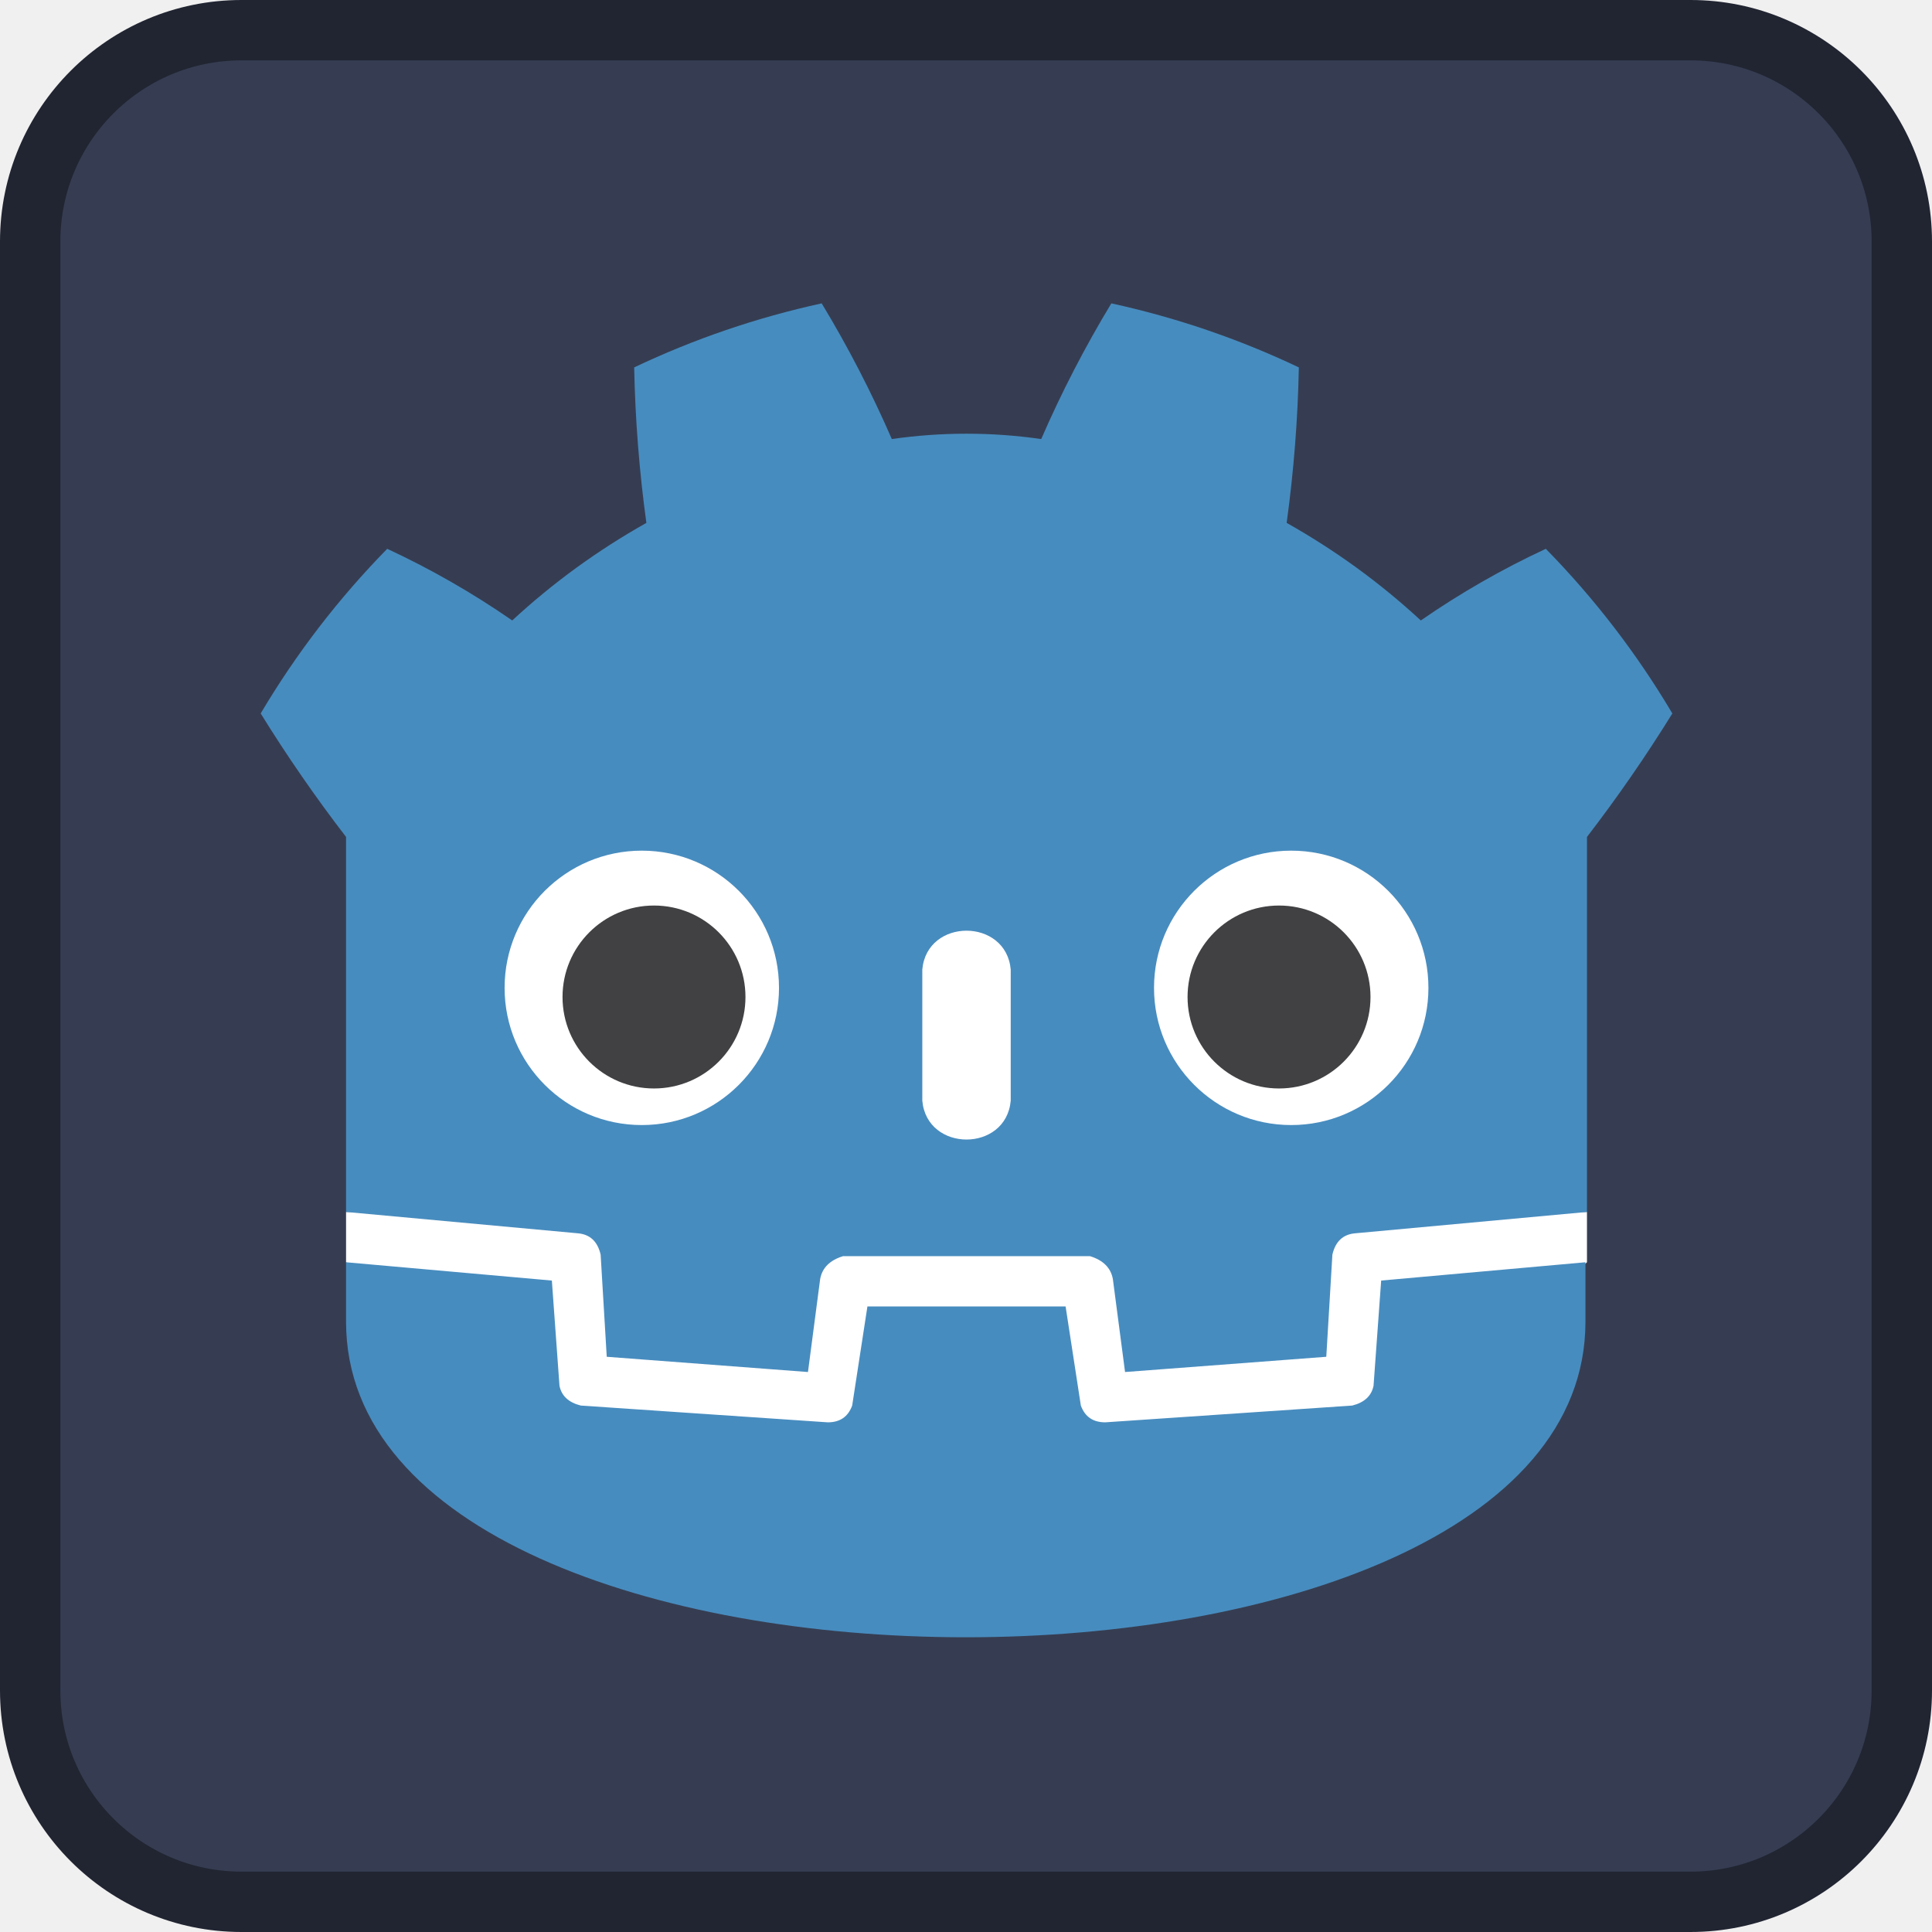
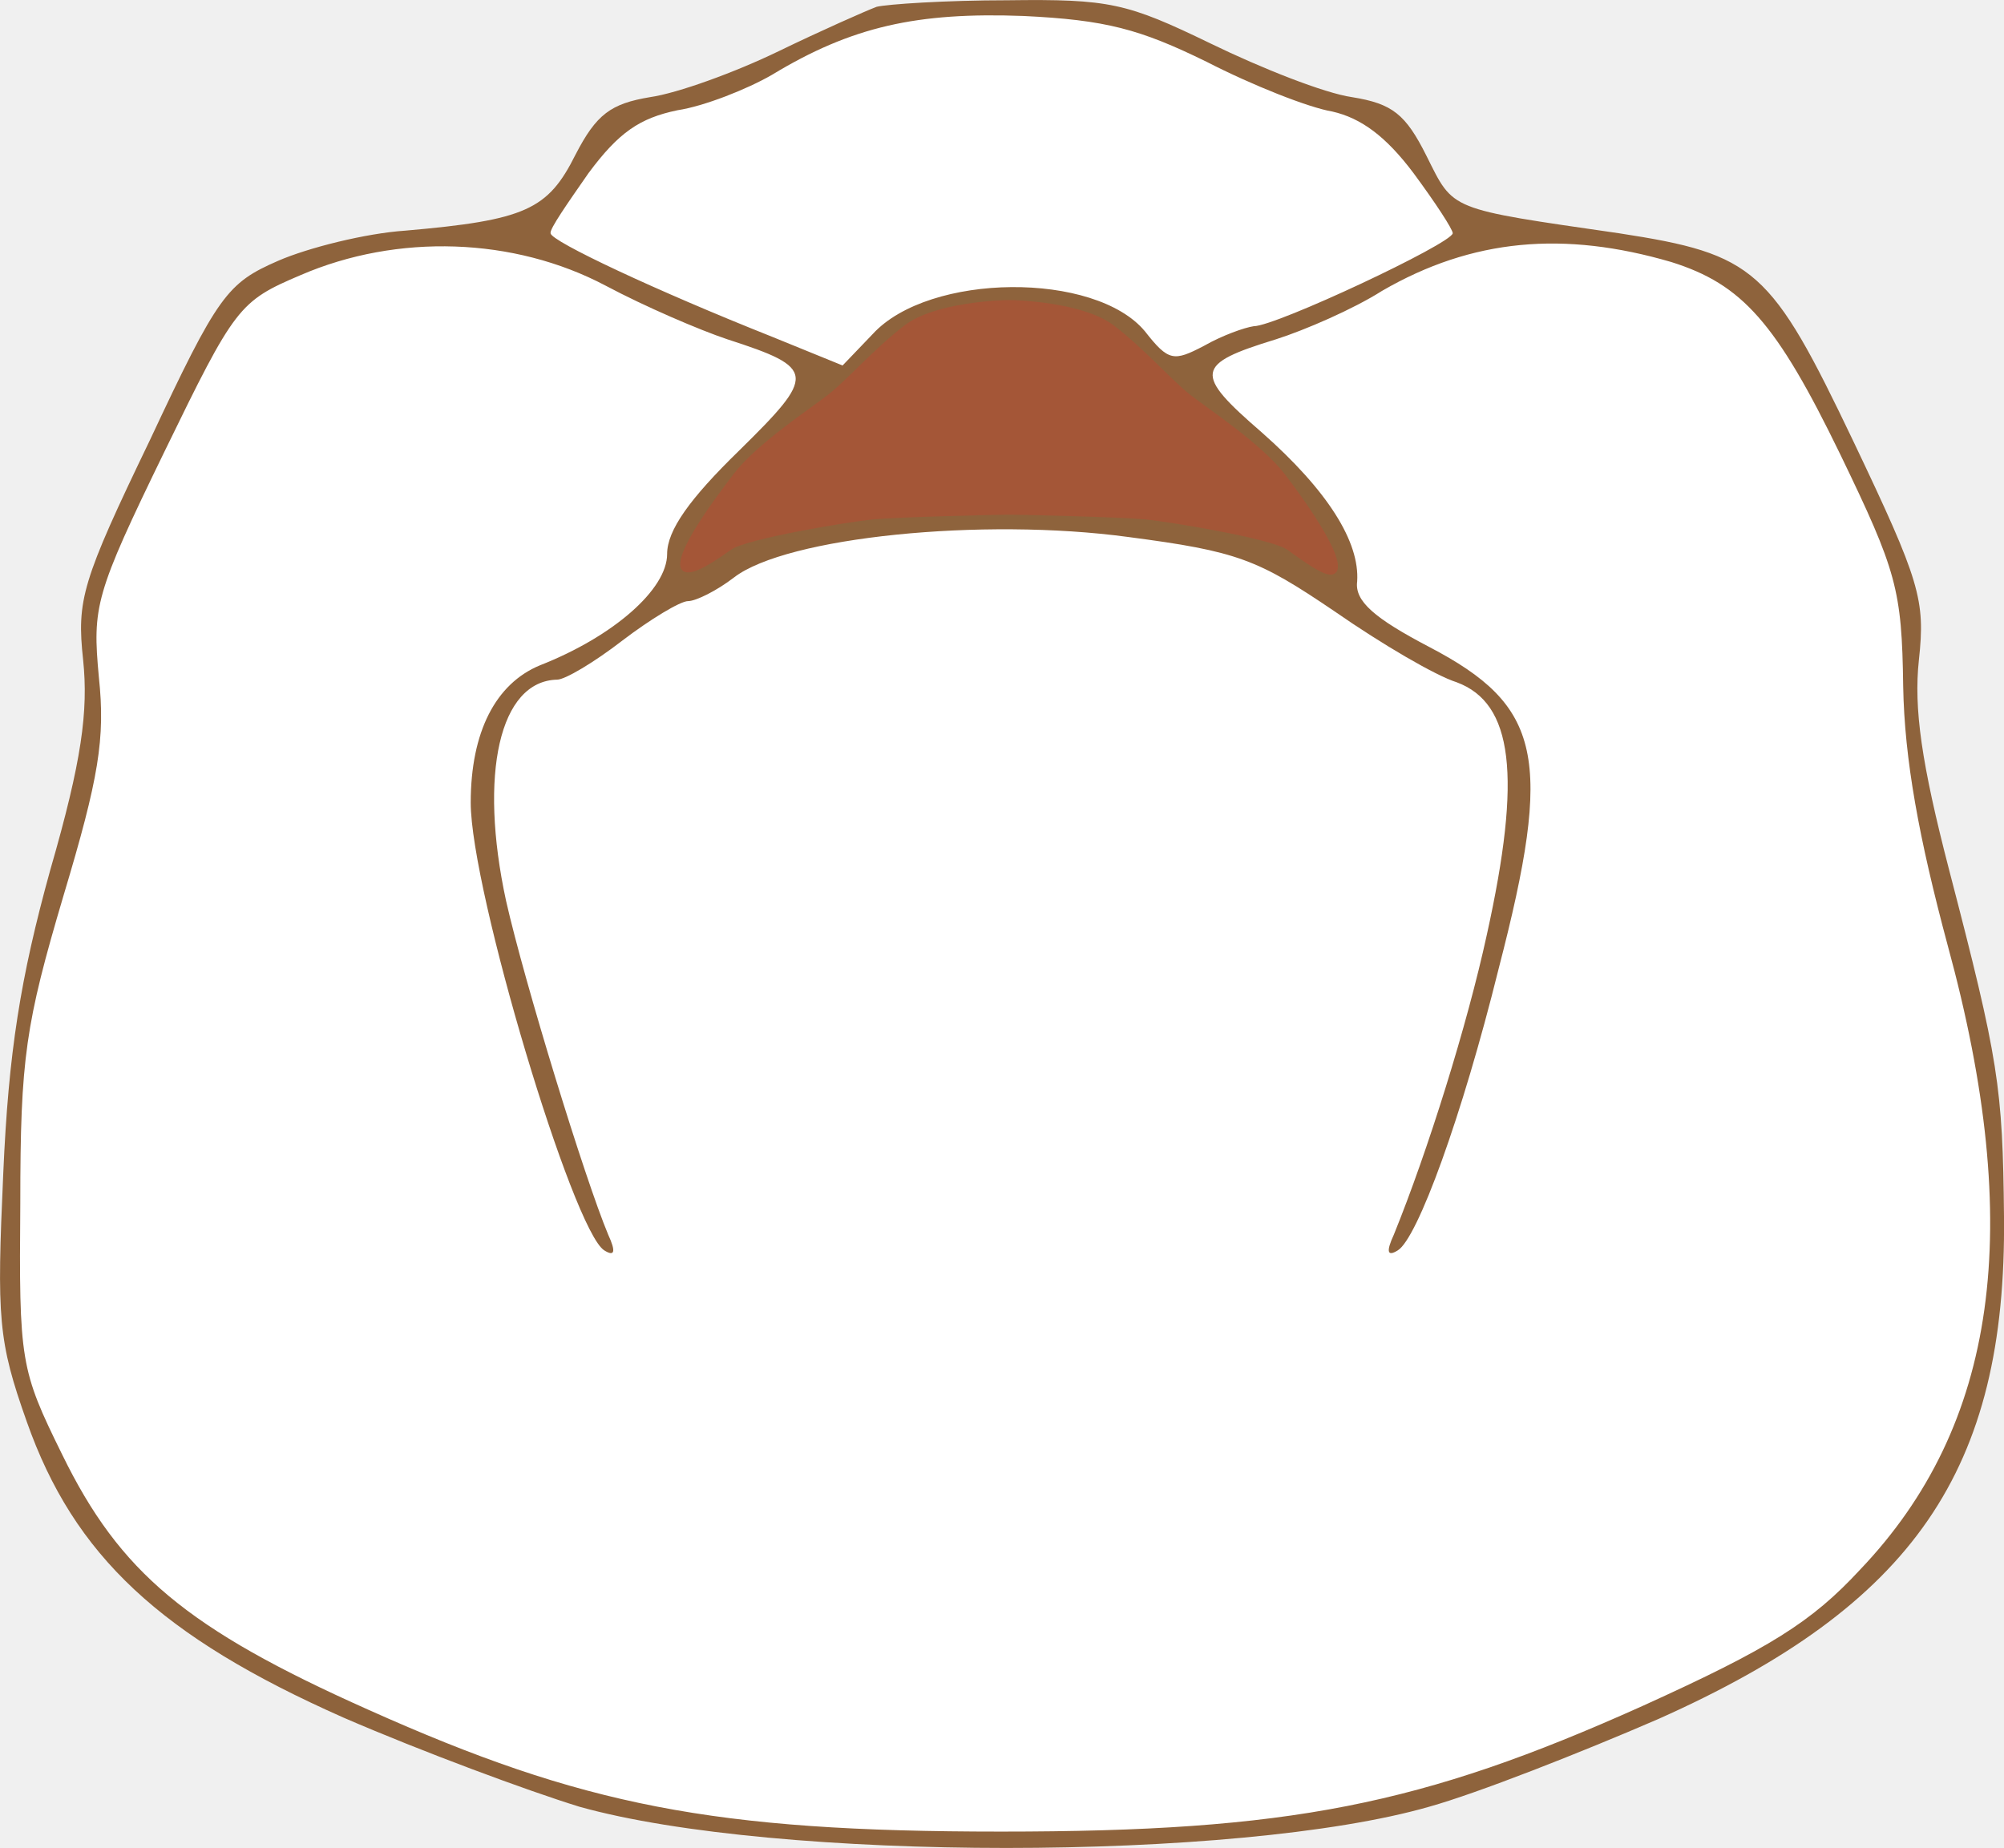
- <svg xmlns="http://www.w3.org/2000/svg" height="128" width="128">
-   <rect x="2" y="2" width="124" height="124" rx="14" fill="#363d52" stroke="#212532" stroke-width="4" />
-   <g transform="scale(.101) translate(122 122)">
-     <g fill="#fff">
-       <path d="M105 673v33q407 354 814 0v-33z" />
-       <path fill="#478cbf" d="m105 673 152 14q12 1 15 14l4 67 132 10 8-61q2-11 15-15h162q13 4 15 15l8 61 132-10 4-67q3-13 15-14l152-14V427q30-39 56-81-35-59-83-108-43 20-82 47-40-37-88-64 7-51 8-102-59-28-123-42-26 43-46 89-49-7-98 0-20-46-46-89-64 14-123 42 1 51 8 102-48 27-88 64-39-27-82-47-48 49-83 108 26 42 56 81zm0 33v39c0 276 813 276 813 0v-39l-134 12-5 69q-2 10-14 13l-162 11q-12 0-16-11l-10-65H447l-10 65q-4 11-16 11l-162-11q-12-3-14-13l-5-69z" />
-       <path d="M483 600c3 34 55 34 58 0v-86c-3-34-55-34-58 0z" />
-       <circle cx="725" cy="526" r="90" />
-       <circle cx="299" cy="526" r="90" />
-     </g>
-     <g fill="#414042">
-       <circle cx="307" cy="532" r="60" />
-       <circle cx="717" cy="532" r="60" />
-     </g>
+ <svg xmlns="http://www.w3.org/2000/svg" viewBox="0 0 153.05 141.17">
+   <defs>
+     <style>.d{fill:#a45637;}.d,.e,.f{stroke-width:0px;}.e{fill:#8e633c;}.f{fill:#fff;}</style>
+   </defs>
+   <g id="a">
+     <path class="f" d="m40.21,17.68c1.84.14,6.01-8.02,6.01-8.02l10.1-3.62,10.81-4.87,12.65-.77,9.03,1.78,5.7,2.97,9.44,3.21,4.1,3.68,3.8,5.64,12.24.92,7.9,2.11,4.51,4.99,6.53,12.24,3.03,8.85v10.57l5.92,25.18.49,12.35-.77,9.15-4.69,11.23-8.79,9.09-16.21,8.37-18.65,6.12-25.3,1.84-25.84-1.54-14.61-4.1-19.84-8.55-9.32-7.9-3.98-6.53-3.5-8.73-.42-10.16.97-13.6,4.25-17.64,1.43-7.31-.36-6.83,1.43-6.24,5.4-11.4,4.45-7.54,7.25-3.15,8.2-1.43,6.64-.36Z" />
+   </g>
+   <g id="b">
+     <path class="e" d="m66.95.52c-.8.3-4.2,1.8-7.5,3.4s-7.7,3.2-9.8,3.5c-3,.5-4.1,1.3-5.7,4.4-2.1,4.2-3.8,5-13,5.8-3,.2-7.4,1.3-9.7,2.3-3.9,1.7-4.6,2.6-9.8,13.7-5.2,10.8-5.6,12.2-5.1,16.8.4,3.9-.1,7.7-2.5,16-2.3,8.3-3.2,14-3.6,23.2-.5,11.1-.4,12.8,1.8,19,3.6,10.2,10.2,16.4,24.2,22.6,6,2.6,14.1,5.6,18,6.8,15,4.2,50.3,4.2,64.9,0,3.6-1,11.5-4.1,17.5-6.7,19.5-8.7,26.6-19,26.4-38.4-.1-9.9-.4-11.9-4.2-26.5-2.1-8.1-2.7-12.3-2.3-16,.5-4.6.1-6-5-16.7-6.3-13.2-7.5-14.3-17.9-15.9-13.1-1.9-12.6-1.7-14.7-5.9-1.6-3.2-2.6-4-5.7-4.5-2.1-.3-6.9-2.2-10.8-4.1C86.05.22,84.75-.08,76.95.02c-4.7,0-9.2.3-10,.5Zm25.2,4.2c3.5,1.8,7.8,3.5,9.6,3.8,2.2.5,4.1,1.9,6.2,4.7,1.7,2.3,3,4.3,3,4.6-.1.8-13.5,7.1-15.2,7.1-.7.1-2.4.7-3.8,1.5-2.3,1.2-2.7,1.2-4.5-1.1-3.8-4.6-16.5-4.5-20.8.2l-2.3,2.4-5.4-2.2c-8.8-3.5-16.9-7.3-16.9-7.9-.1-.3,1.3-2.3,2.9-4.6,2.3-3.1,3.9-4.2,6.8-4.8,2-.3,5.3-1.6,7.2-2.7,6.1-3.7,11.1-4.8,19.2-4.5,6.3.3,8.9,1,14,3.5Zm35.5,15.3c5.4,1.7,8,4.6,12.9,14.7,4.3,8.9,4.7,10.3,4.8,17.7.1,5.6,1.2,11.6,3.4,19.8,5.9,21.6,3.8,36.7-6.7,47.7-3.7,4-6.9,6-16.6,10.4-16.9,7.6-27,9.6-49,9.6s-32-2-48.3-9.3c-13.9-6.2-19-10.5-23.4-19.5-3.2-6.5-3.3-7.1-3.2-19.2,0-11.1.4-13.7,3.3-23.5,2.7-9,3.2-12,2.7-16.7-.5-5.4-.3-6.3,5-17.2,5.4-11.1,5.7-11.5,10.4-13.5,7.4-3.2,16.3-2.9,23.3.8,3,1.6,7.2,3.4,9.3,4.1,6.8,2.2,6.8,2.7.9,8.5-3.8,3.7-5.5,6.1-5.5,7.9,0,2.7-4.1,6.3-9.7,8.5-3.4,1.4-5.3,5.1-5.3,10.5,0,6.7,7.8,32.7,10.2,34.2.8.5.9.1.3-1.2-1.8-4.3-6.4-19.3-7.8-25.5-2.1-9.7-.5-16.8,3.9-16.9.6,0,2.8-1.3,5-3,2.1-1.6,4.4-3,5-3s2.2-.8,3.5-1.8c4-3.1,19-4.6,30.1-3.1,8.4,1.1,9.9,1.7,15.8,5.7,3.6,2.5,7.7,4.9,9.3,5.4,4.3,1.6,5,7.1,2.3,19.3-1.5,6.9-4.5,16.5-7.1,22.9-.6,1.3-.5,1.7.3,1.2,1.5-.9,4.9-10.2,7.7-21.5,4.2-16.2,3.3-20.1-5.3-24.6-4.2-2.2-5.7-3.5-5.5-5,.2-3-2.2-6.9-7.3-11.4-5.2-4.5-5.1-5.2,1.1-7.1,2.2-.7,5.9-2.3,8.1-3.7,6.9-4,13.9-4.6,22.1-2.2Z" />
+   </g>
+   <g id="c">
+     <path class="d" d="m76.76,39.32c-.64,0-8.29.18-10.11.36s-9.6,1.46-10.81,2.31-2.8,1.96-3.53,1.7c-1.48-.52,1.95-5.16,3.71-7.47s5.83-4.98,7.23-6.07,3.52-3.52,5.83-5.29,7.35-1.94,7.99-1.94c.64,0,5.68.18,7.99,1.94s4.43,4.19,5.83,5.29,5.47,3.77,7.23,6.07,5.18,7.13,3.7,7.65c-.67.24-2.3-1.03-3.52-1.88s-8.99-2.13-10.81-2.31-9.46-.36-10.11-.36" />
  </g>
</svg>
